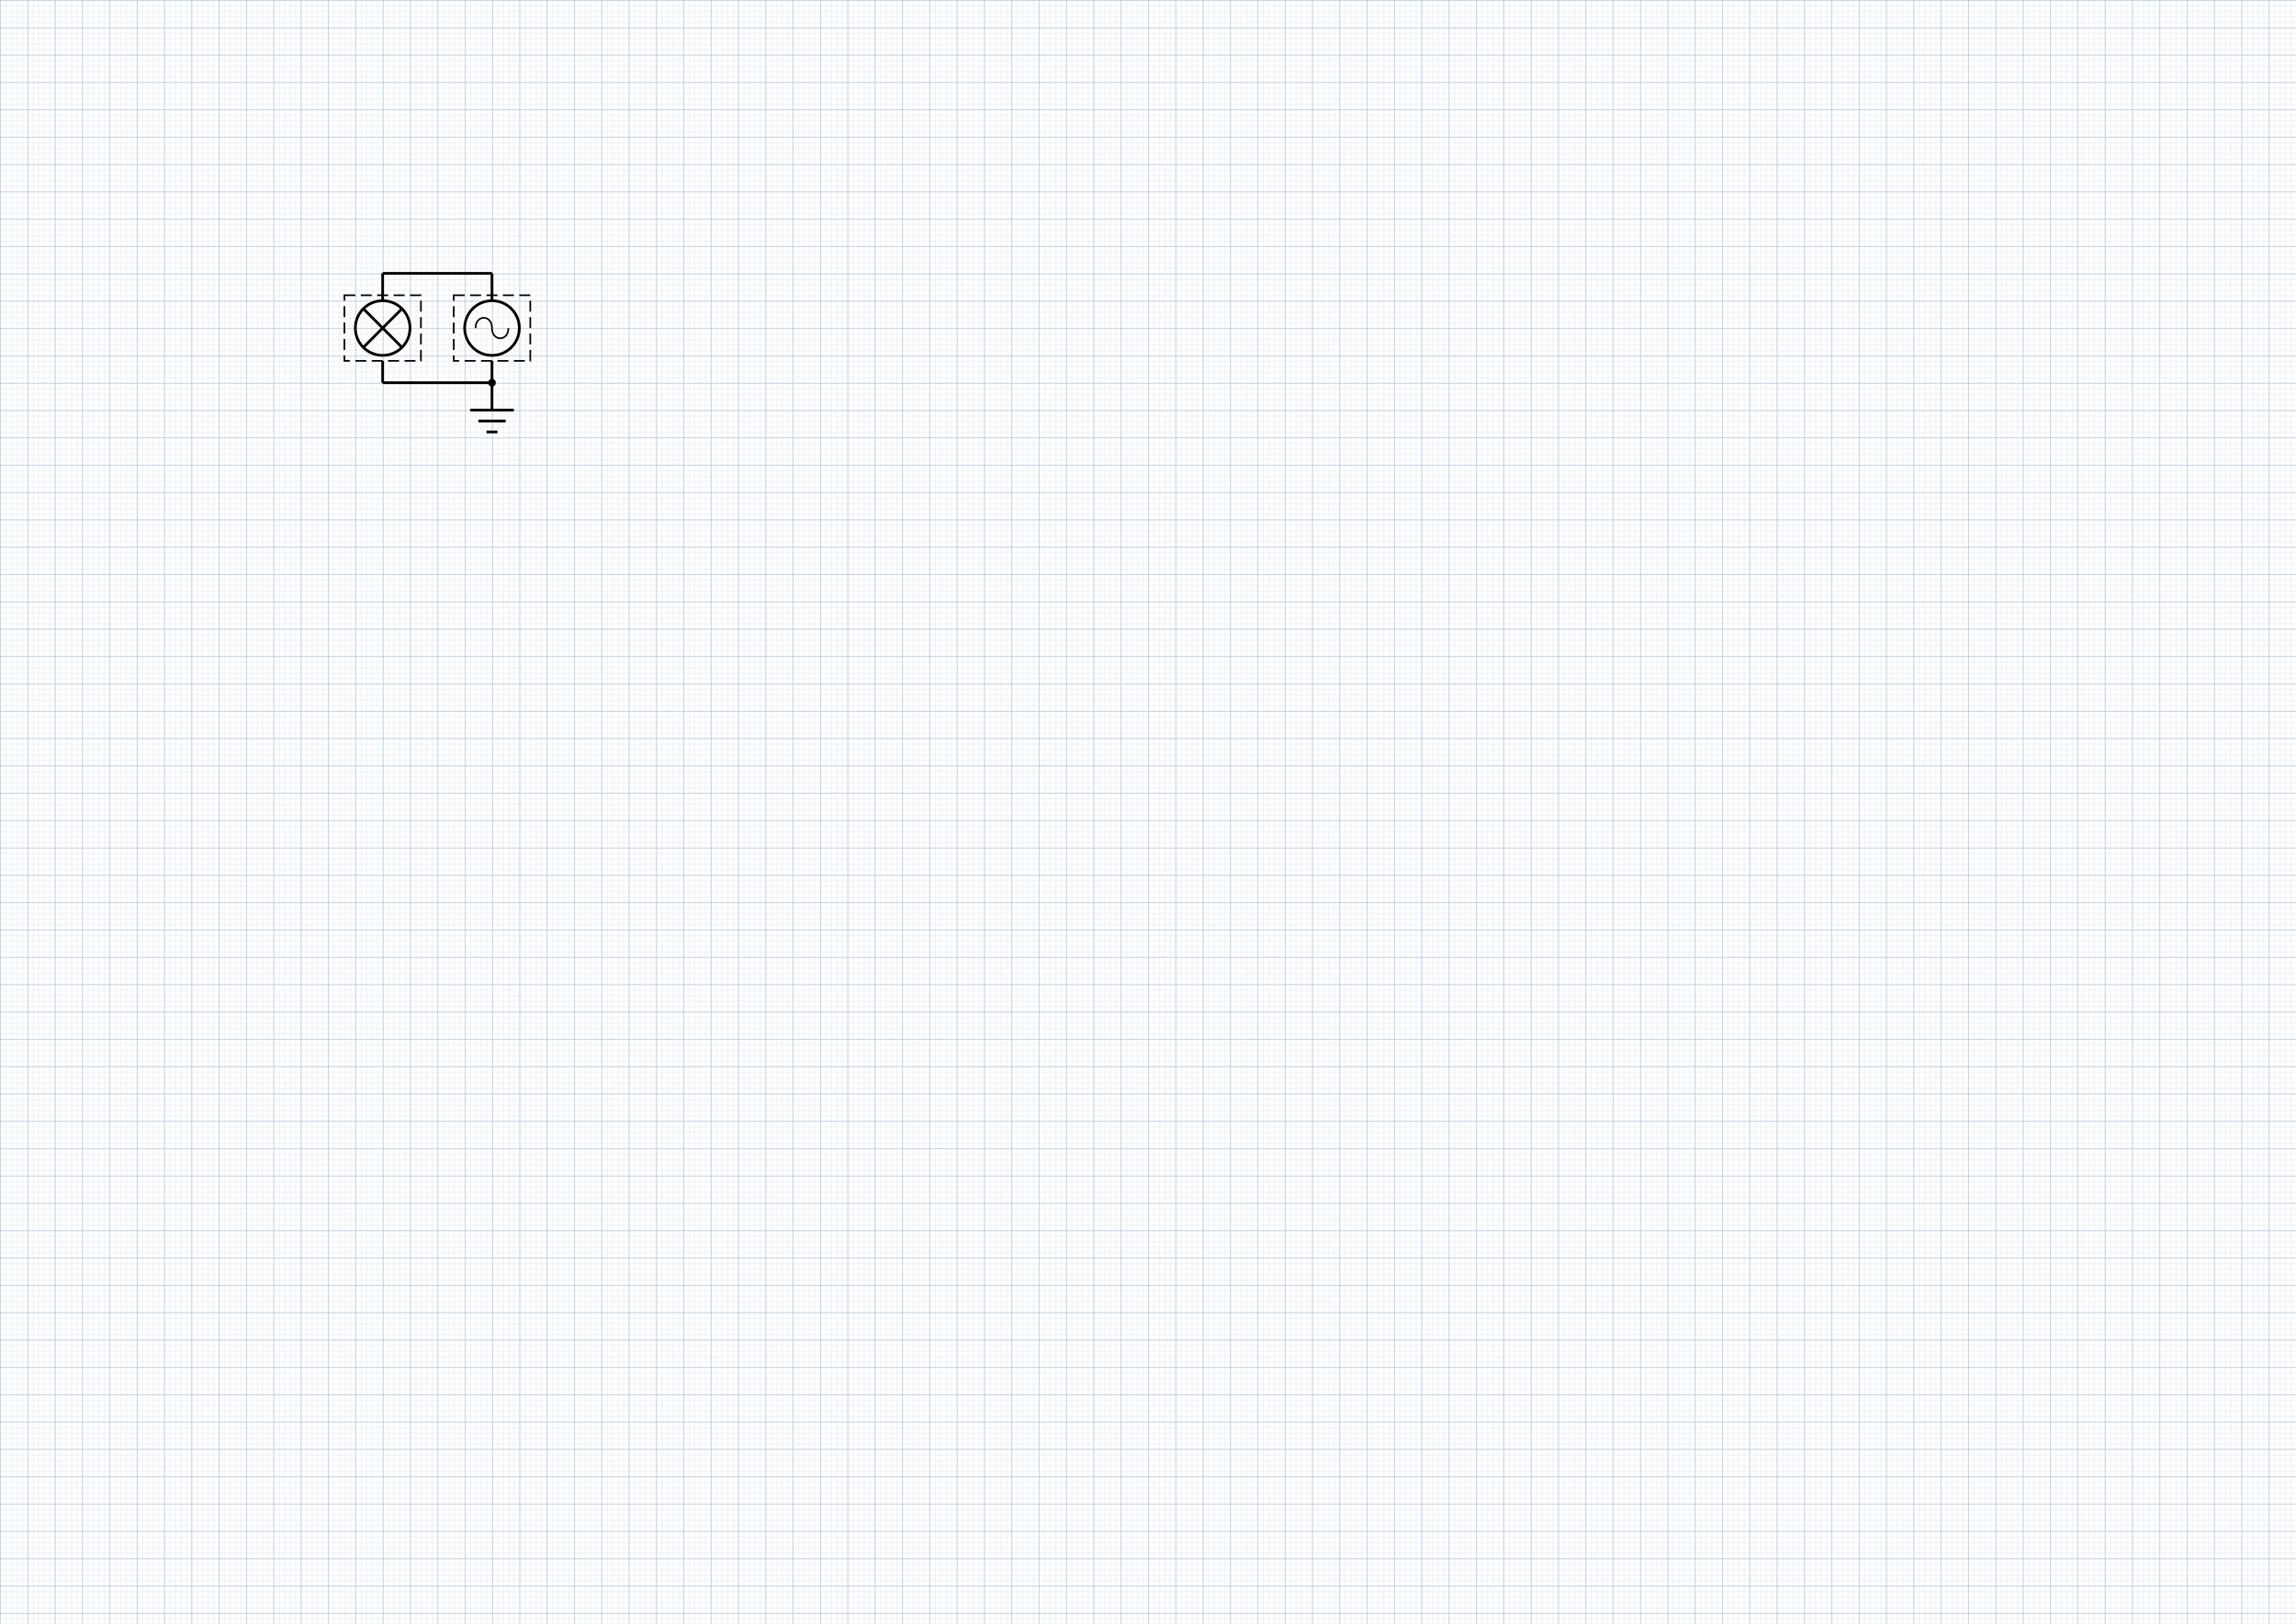
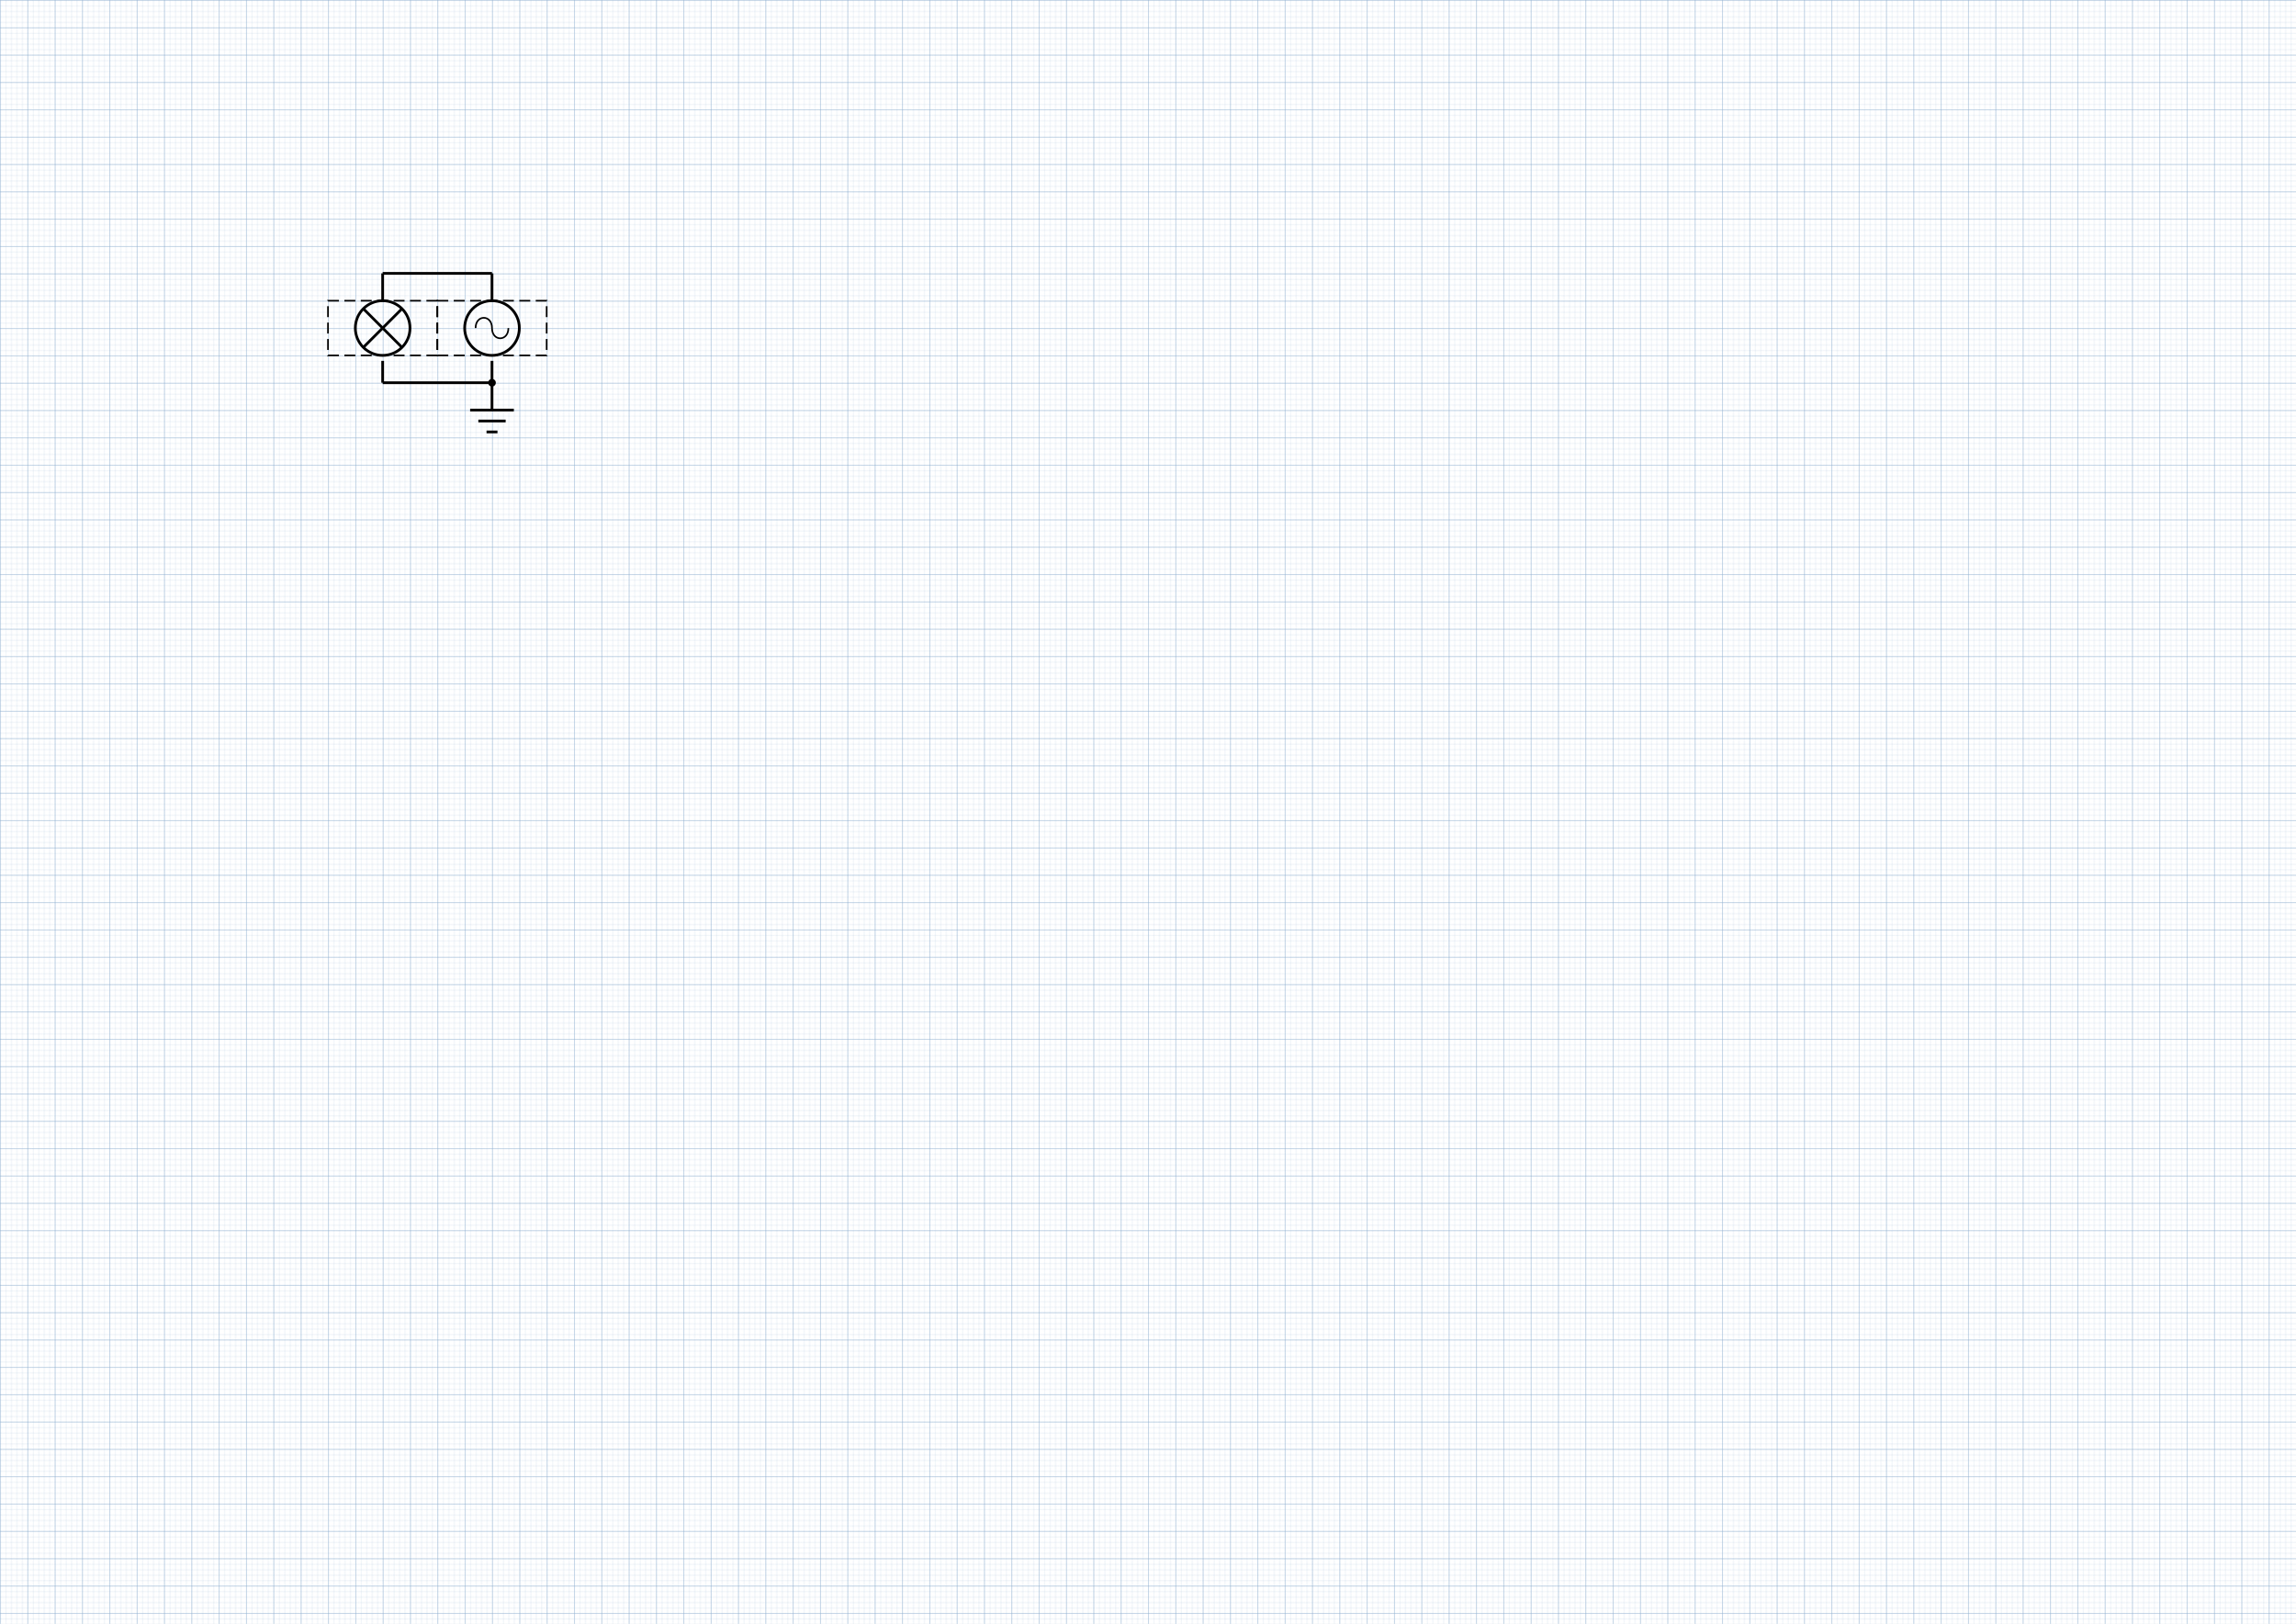
<svg xmlns="http://www.w3.org/2000/svg" width="420mm" height="297mm" viewBox="0 0 420 297">
  <rect width="420" height="297" fill="white" />
  <defs>
    <pattern id="mm1" width="1" height="1" patternUnits="userSpaceOnUse">
      <line x1="0" y1="0" x2="0" y2="1" stroke="#c8d8e8" stroke-width="0.1" />
      <line x1="0" y1="0" x2="1" y2="0" stroke="#c8d8e8" stroke-width="0.1" />
    </pattern>
    <pattern id="mm5" width="5" height="5" patternUnits="userSpaceOnUse">
      <rect width="5" height="5" fill="url(#mm1)" />
      <line x1="0" y1="0" x2="0" y2="5" stroke="#90b0d0" stroke-width="0.15" />
      <line x1="0" y1="0" x2="5" y2="0" stroke="#90b0d0" stroke-width="0.15" />
    </pattern>
  </defs>
  <rect width="420" height="297" fill="url(#mm5)" />
  <g transform="translate(90, 70)" stroke="black" stroke-width="0.5">
    <line x1="0" y1="0" x2="0" y2="5" />
    <line x1="-4" y1="5" x2="4" y2="5" />
    <line x1="-2.5" y1="7" x2="2.5" y2="7" />
    <line x1="-1" y1="9" x2="1" y2="9" />
  </g>
  <g stroke="black" stroke-width="0.5">
    <line x1="70" y1="50" x2="90" y2="50" />
    <line x1="70" y1="70" x2="90" y2="70" />
  </g>
  <circle cx="90" cy="70" r="0.7" fill="black" stroke="none" />
  <g transform="translate(90, 50)" stroke="black" stroke-width="0.5" fill="none">
    <line x1="0" y1="0" x2="0" y2="5" />
-     <rect x="-7" y="4" width="14" height="12" stroke-dasharray="2,1" stroke-width="0.3" />
+     <rect x="-10" y="5" width="20" height="10" stroke-dasharray="2,1" stroke-width="0.3" />
    <circle cx="0" cy="10" r="5" />
    <path d="M-3,10 C-3,7.5 0,7.5 0,10 S3,12.5 3,10" stroke-width="0.3" />
    <line x1="0" y1="16" x2="0" y2="20" />
  </g>
  <g transform="translate(70, 50)" stroke="black" stroke-width="0.5" fill="none">
    <line x1="0" y1="0" x2="0" y2="5" />
-     <rect x="-7" y="4" width="14" height="12" stroke-dasharray="2,1" stroke-width="0.3" />
+     <rect x="-10" y="5" width="20" height="10" stroke-dasharray="2,1" stroke-width="0.3" />
    <circle cx="0" cy="10" r="5" />
    <line x1="-3.5" y1="6.5" x2="3.5" y2="13.5" />
    <line x1="3.5" y1="6.5" x2="-3.5" y2="13.5" />
    <line x1="0" y1="16" x2="0" y2="20" />
  </g>
</svg>
